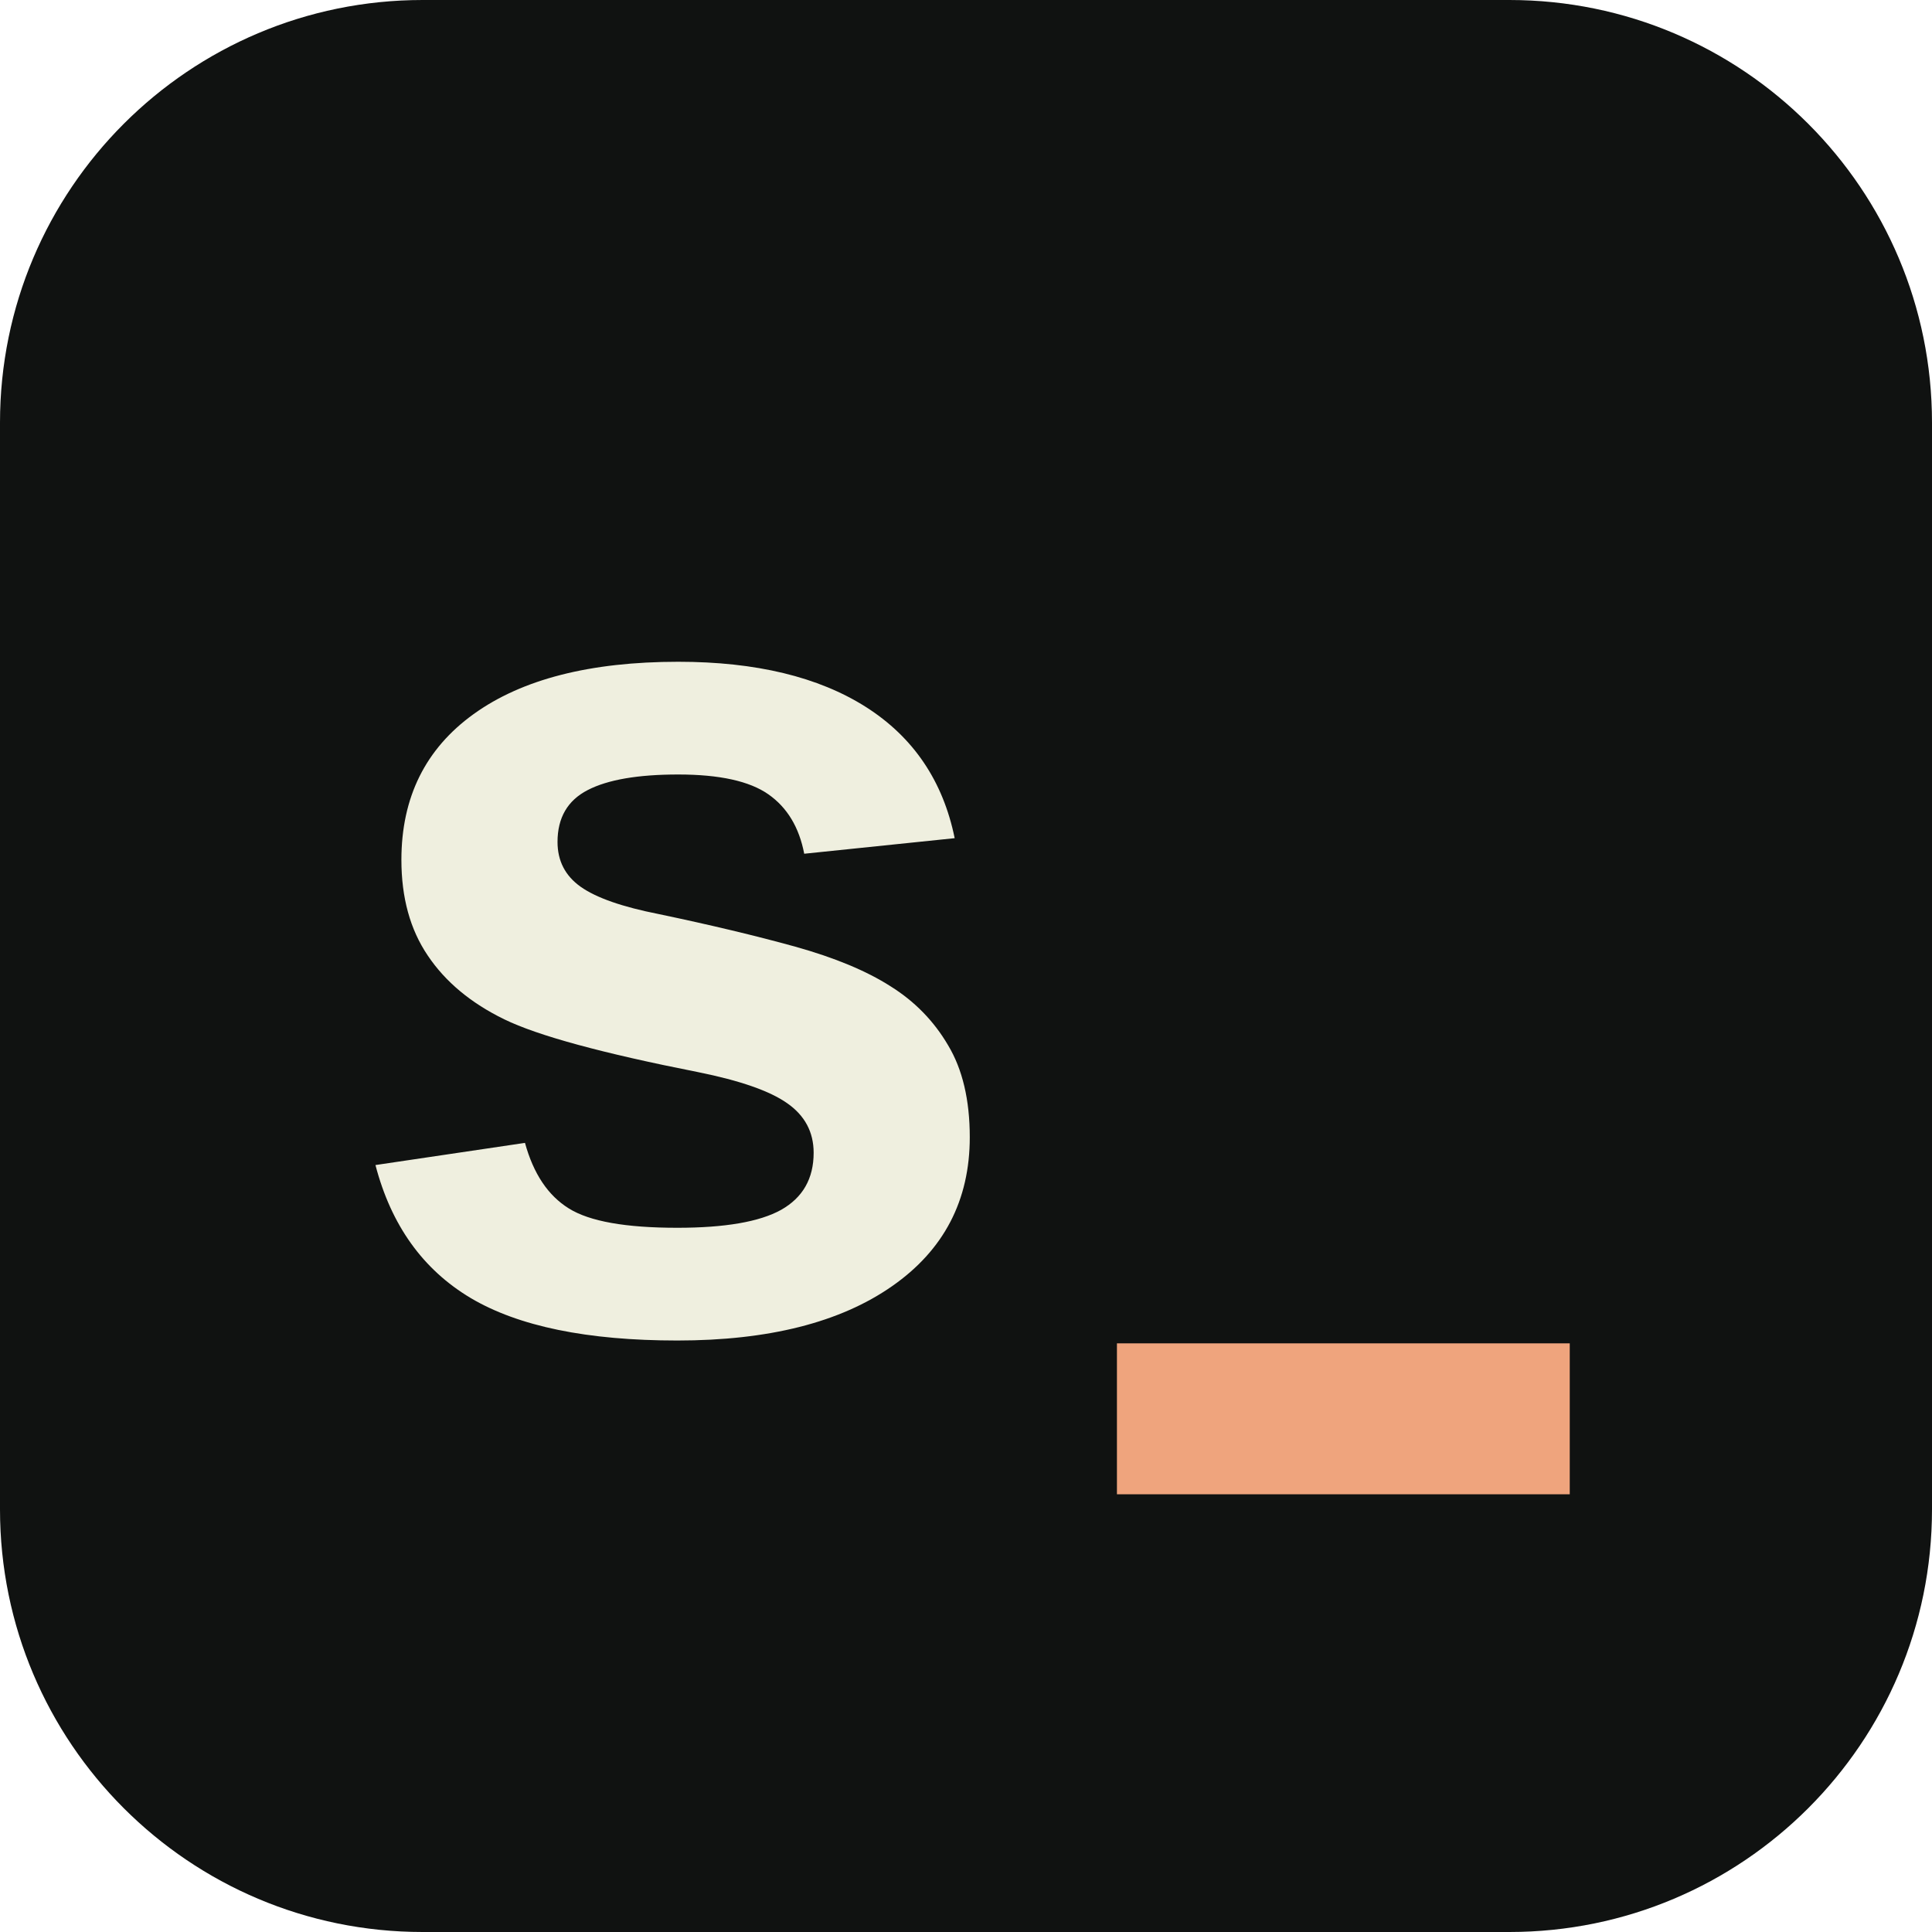
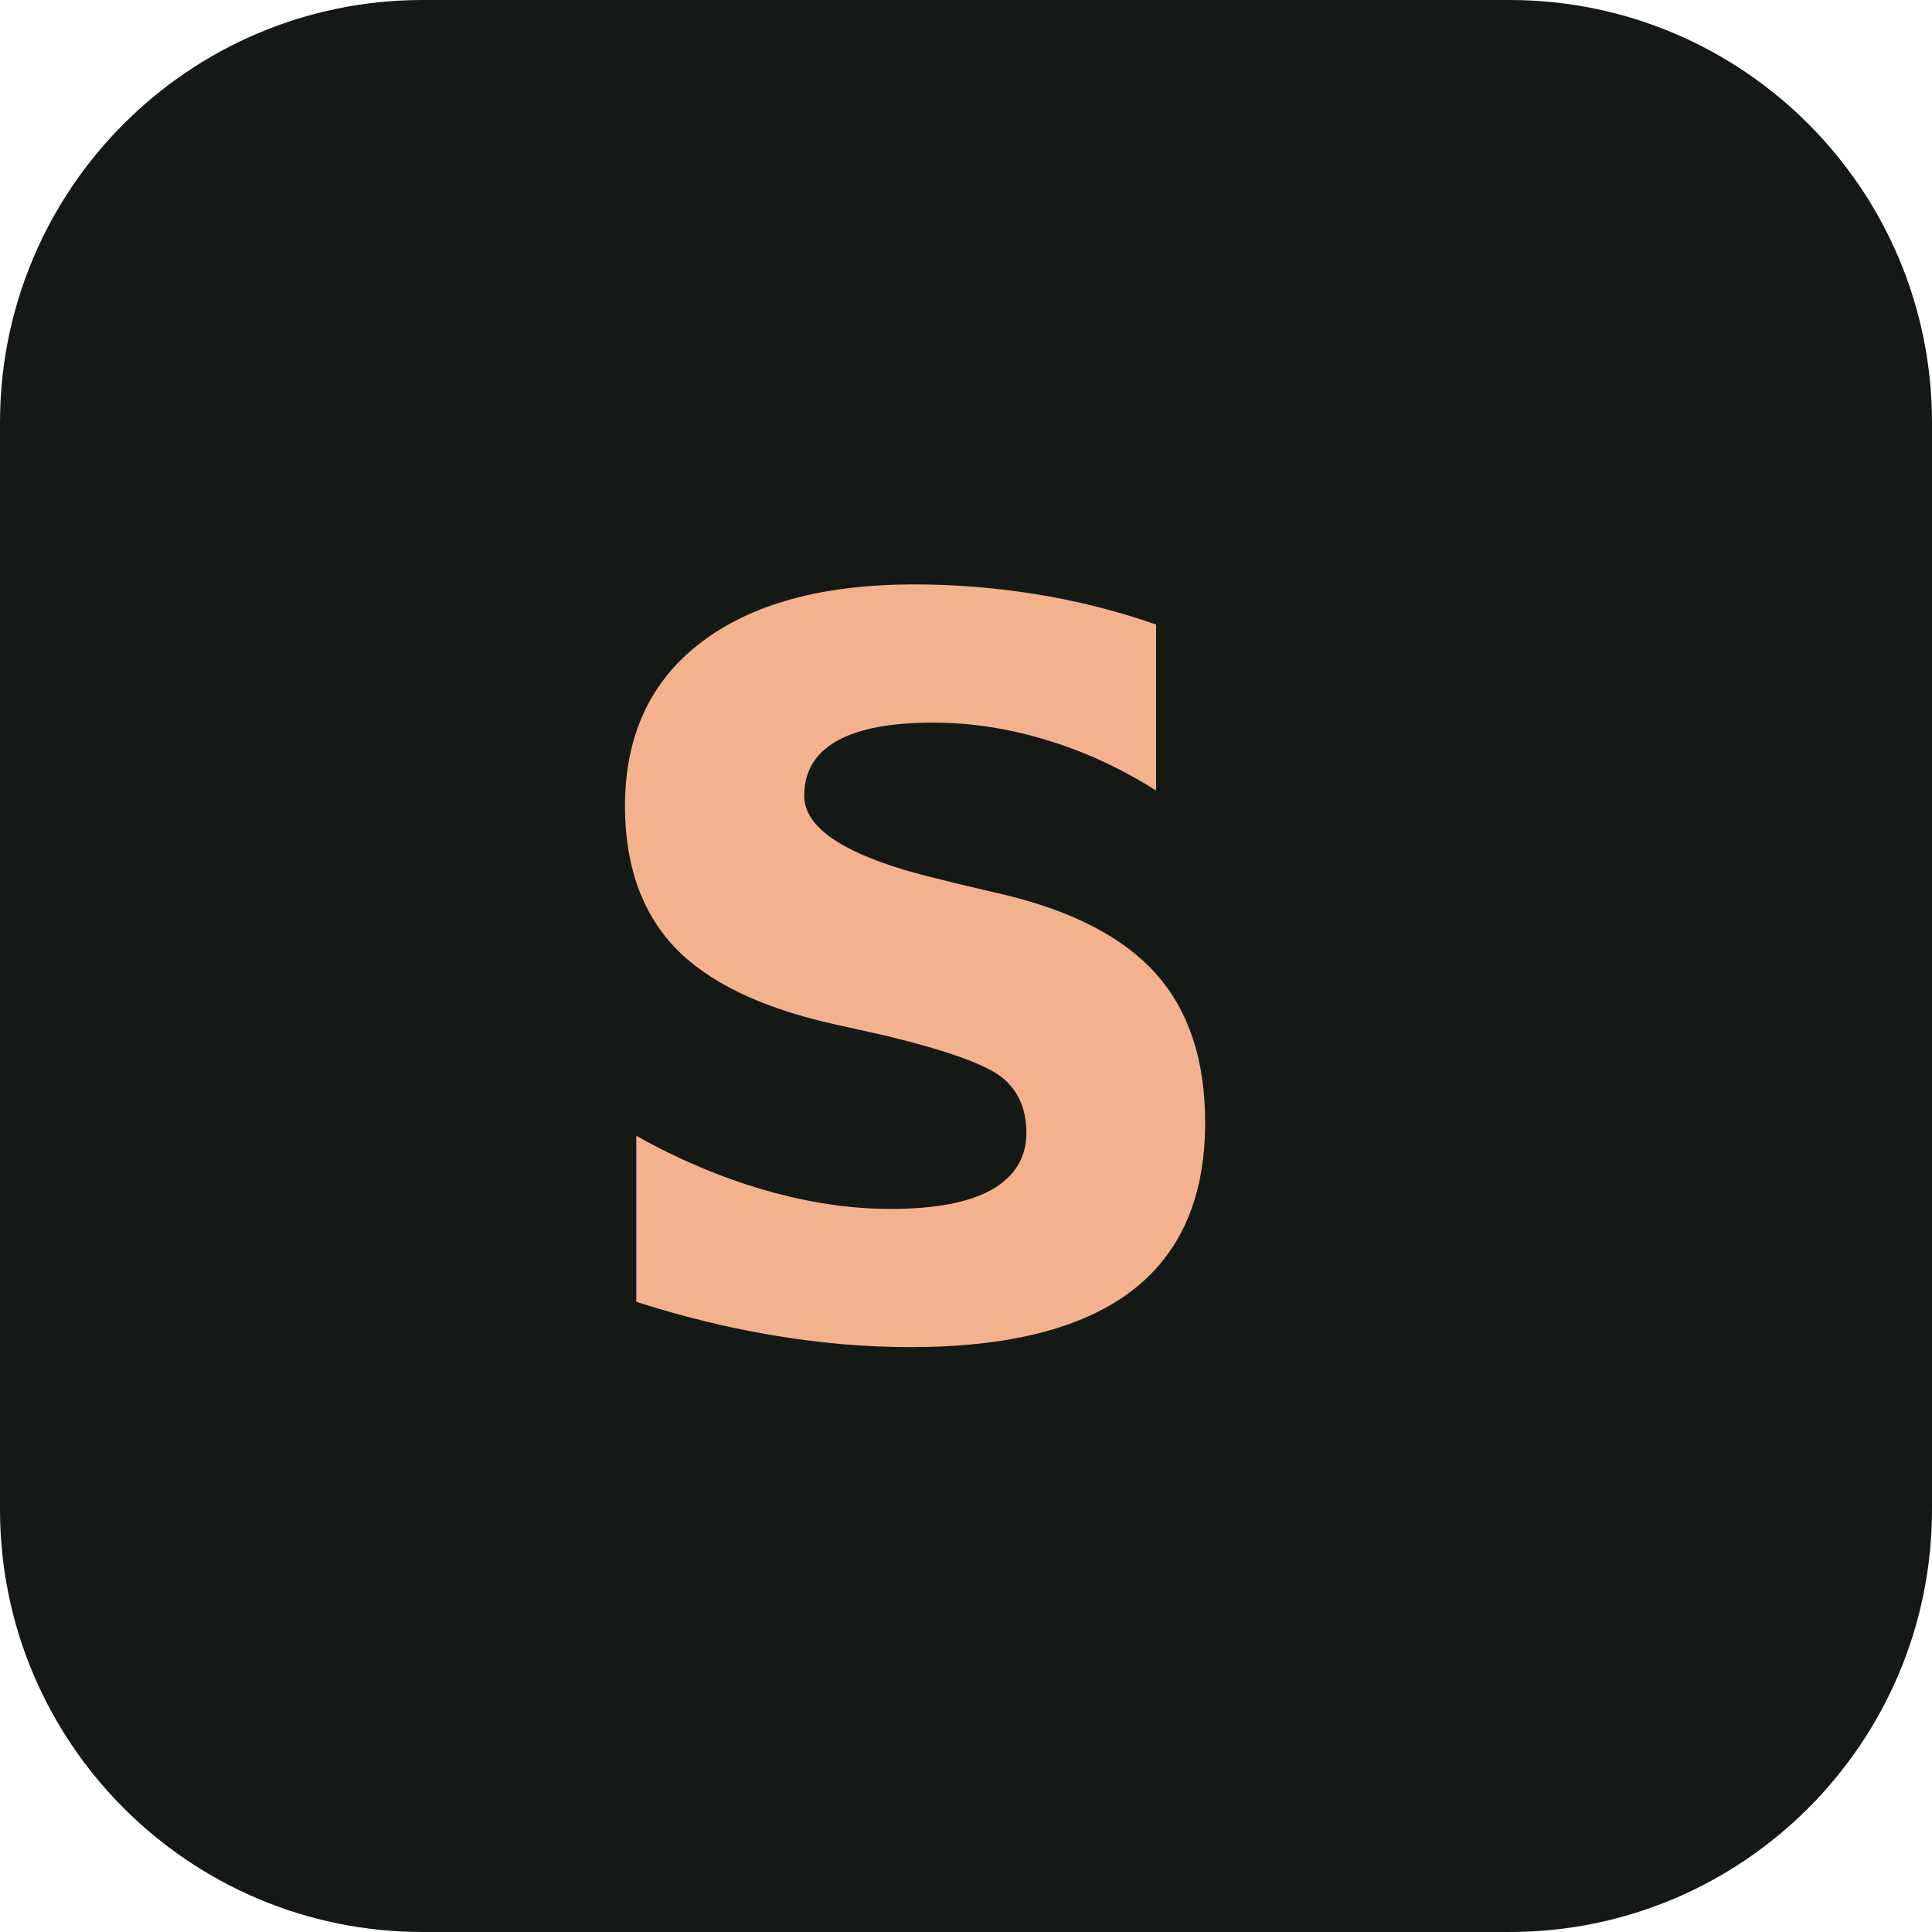
<svg xmlns="http://www.w3.org/2000/svg" viewBox="0 0 64 64">
-   <rect width="64" height="64" rx="14" fill="#101211" />
-   <text x="11" y="44" fill="#efefdf" font-family="Arial,sans-serif" font-size="41" font-weight="700">s</text>
-   <path d="M37 47h15" stroke="#efa47d" stroke-width="5" />
+   <rect width="64" height="64" rx="14" fill="#151916" />
+   <text x="17" y="44" fill="#f4b18e" font-family="monospace" font-size="44" font-weight="bold">s</text>
</svg>
